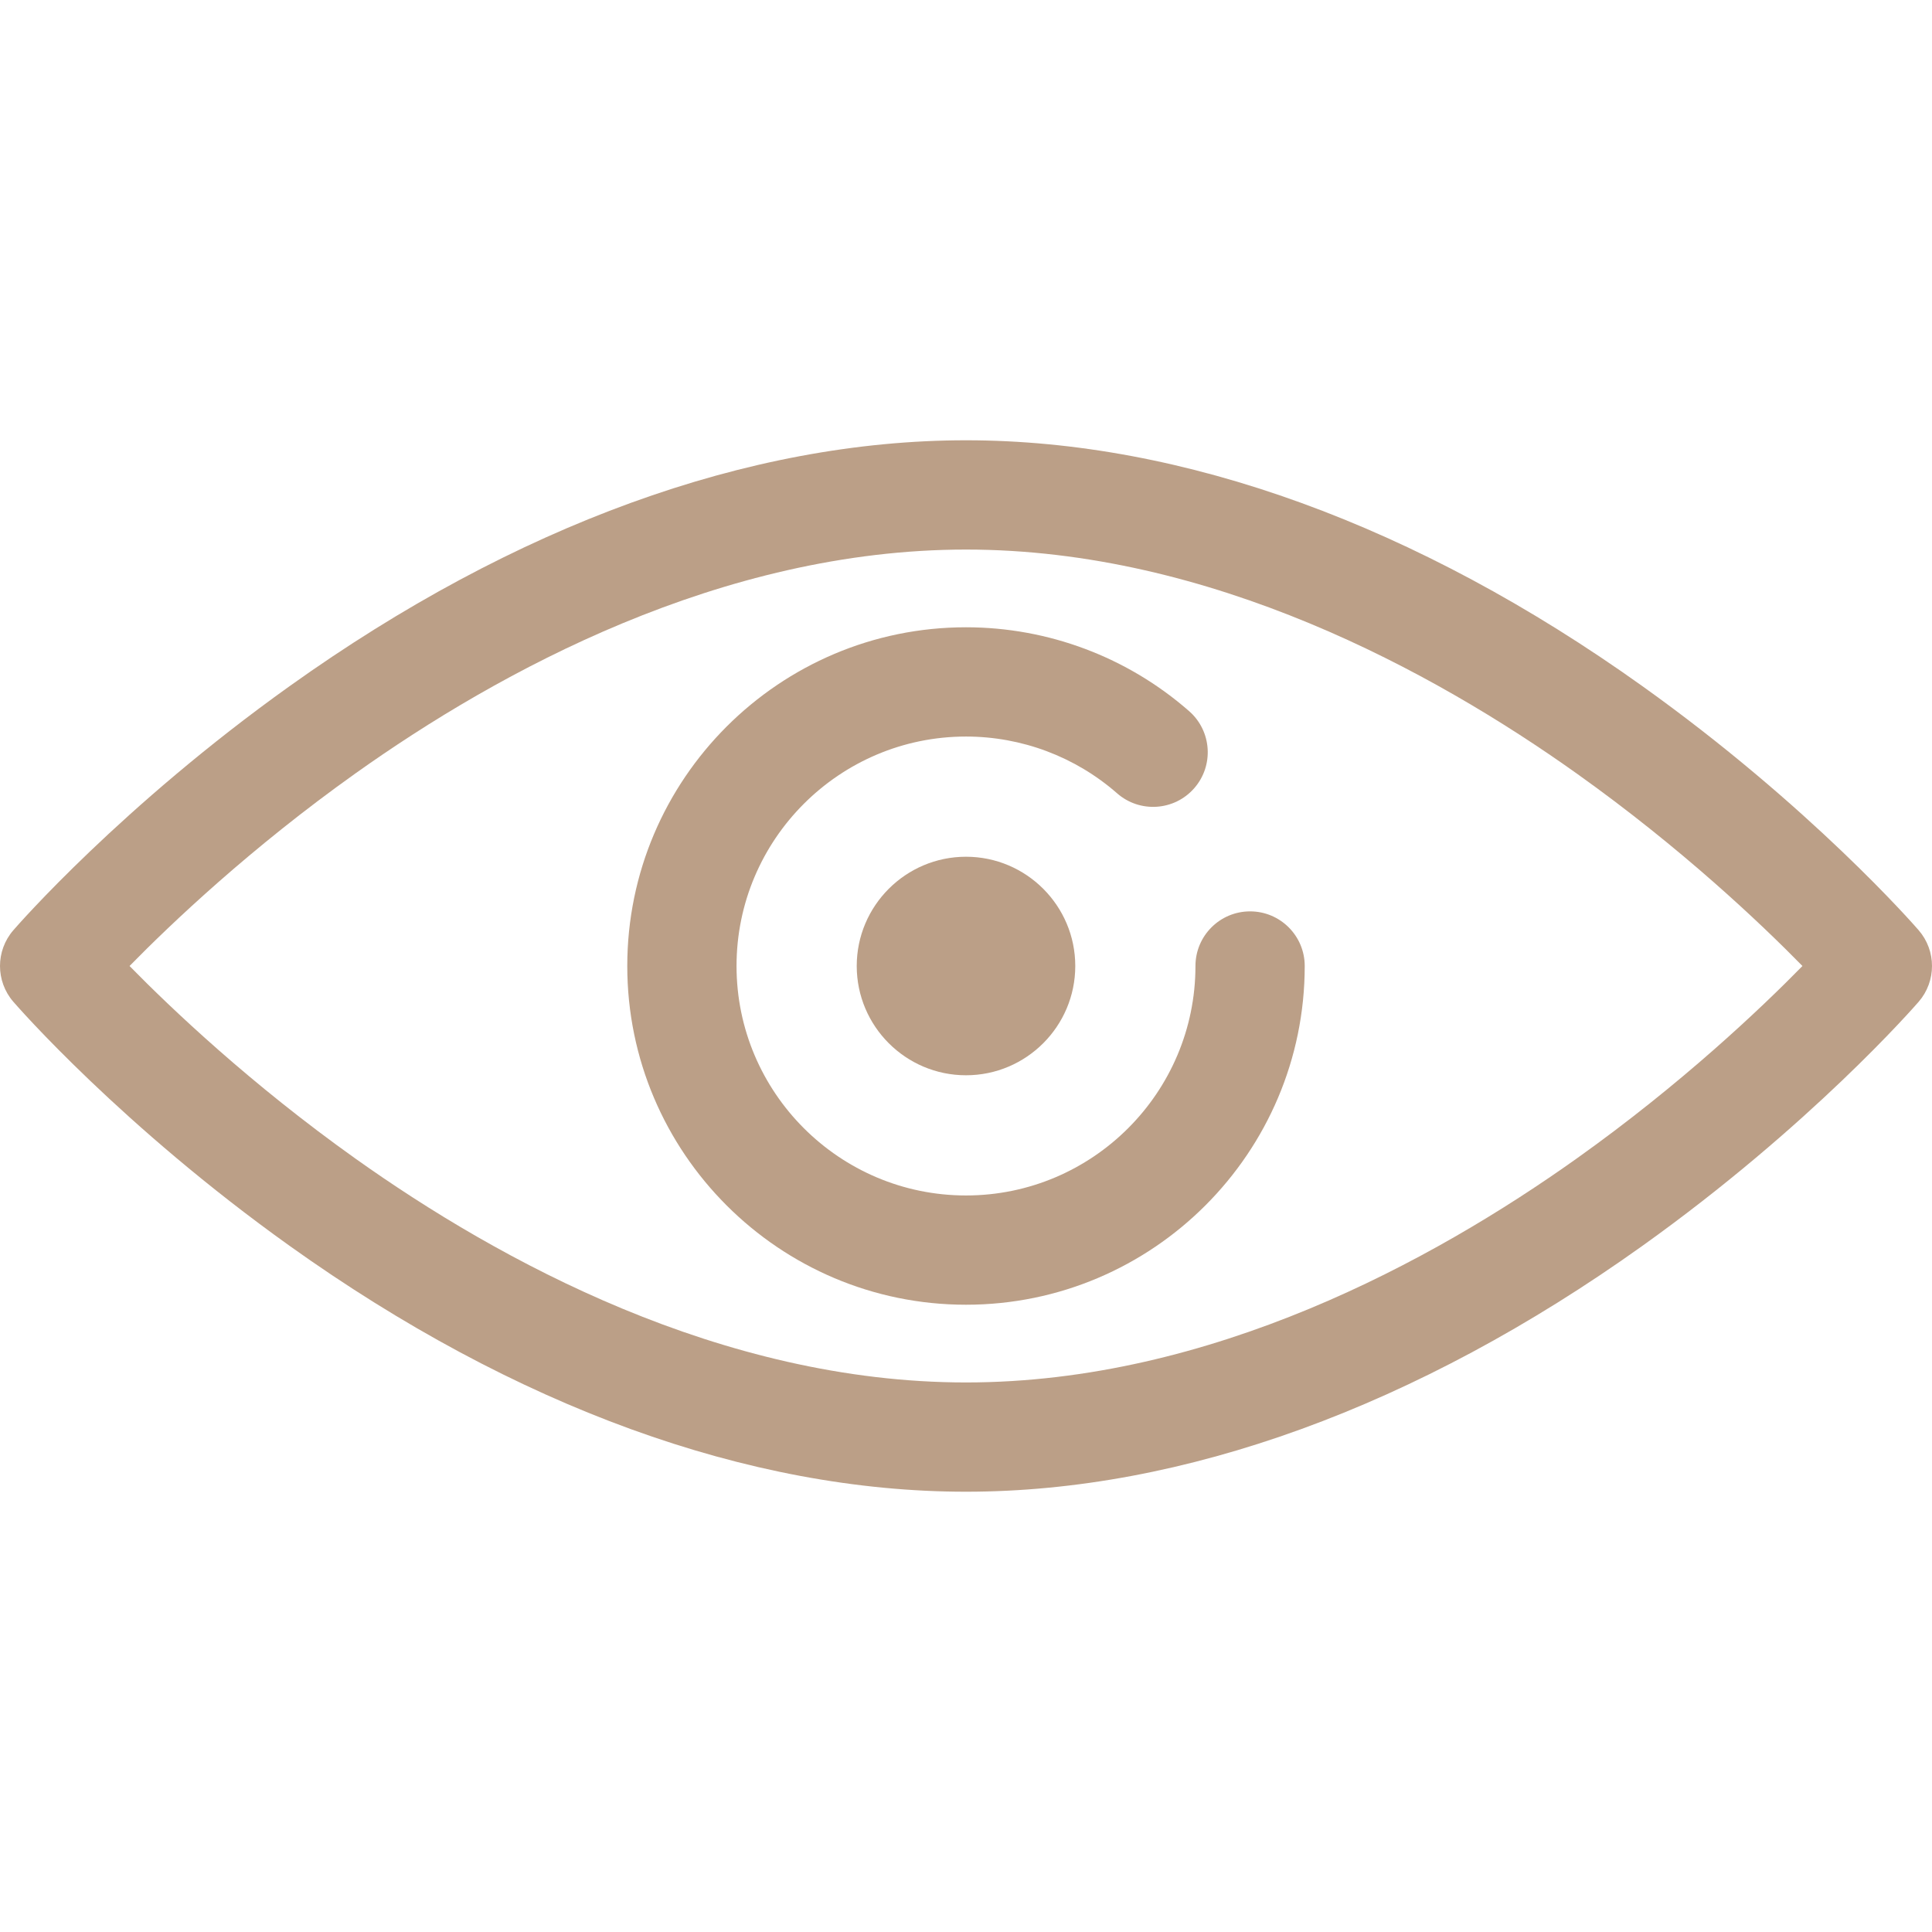
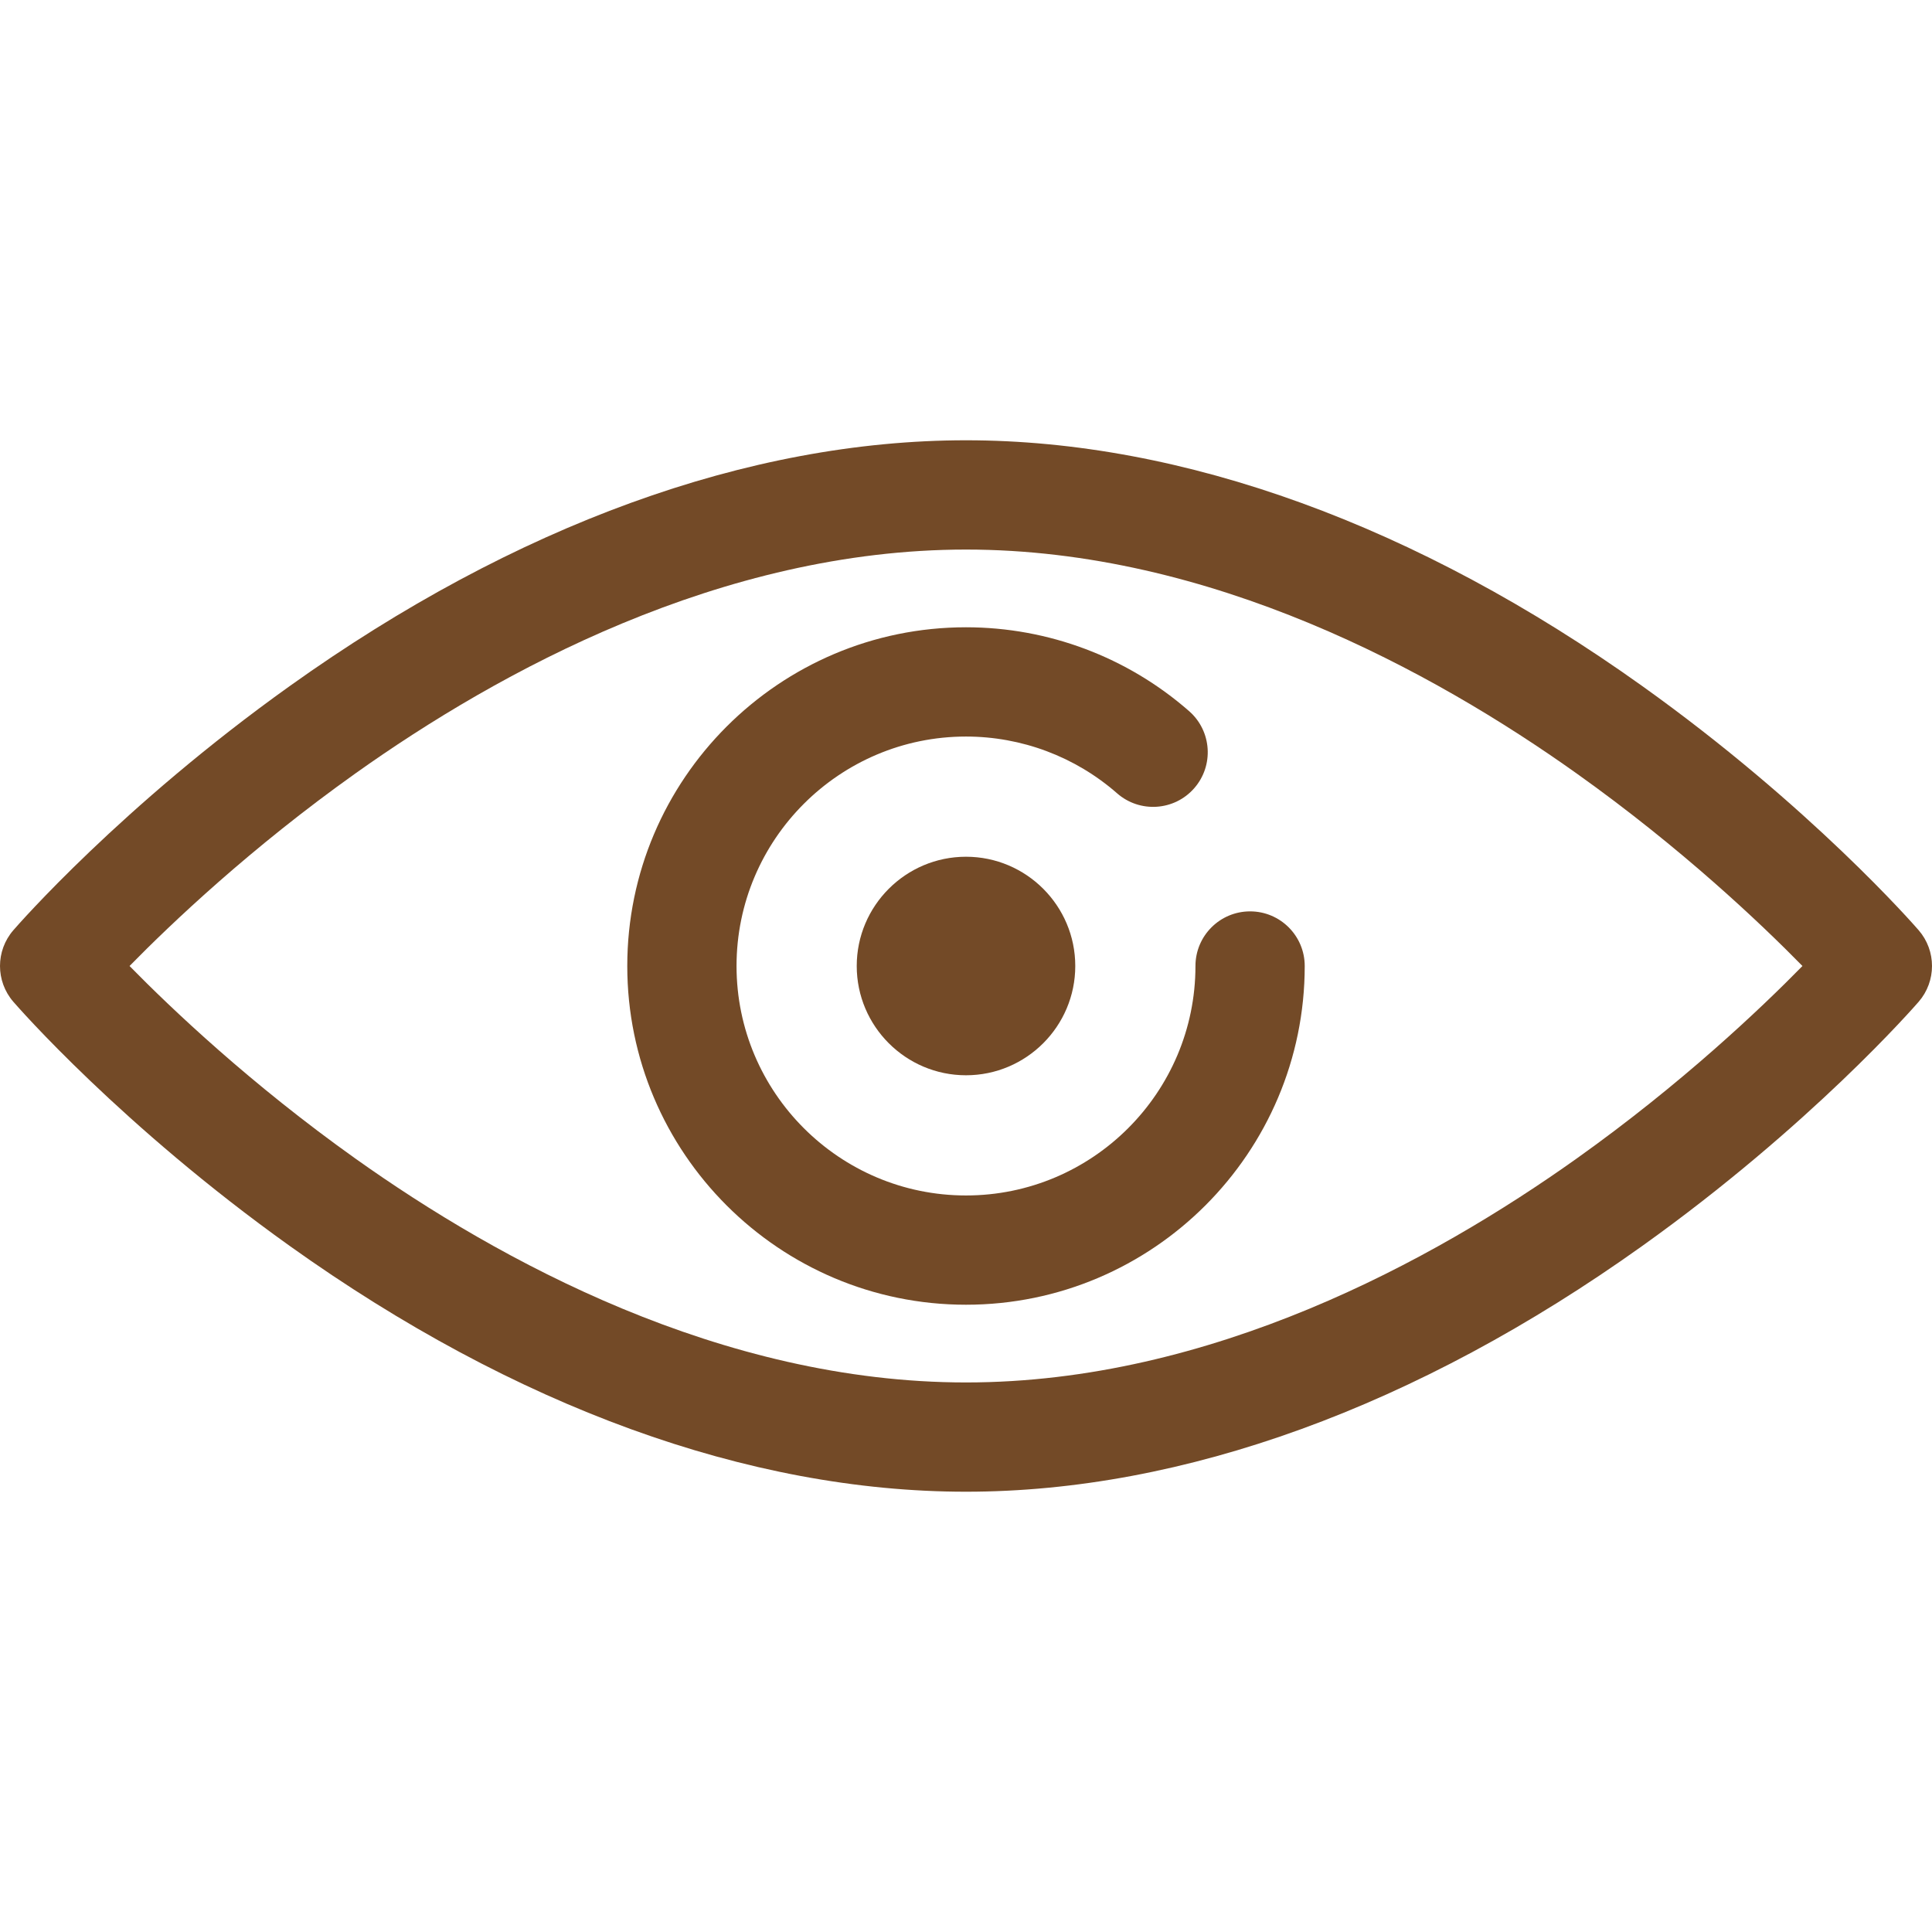
- <svg xmlns="http://www.w3.org/2000/svg" fill="#bb9f87" version="1.1" id="Capa_1" width="14px" height="14px" viewBox="0 0 442.04 442.04" xml:space="preserve">
+ <svg xmlns="http://www.w3.org/2000/svg" fill="#734a27" version="1.1" id="Capa_1" width="14px" height="14px" viewBox="0 0 442.04 442.04" xml:space="preserve">
  <g>
    <g>
      <path d="M221.02,341.304c-49.708,0-103.206-19.44-154.71-56.22C27.808,257.59,4.044,230.351,3.051,229.203    c-4.068-4.697-4.068-11.669,0-16.367c0.993-1.146,24.756-28.387,63.259-55.881c51.505-36.777,105.003-56.219,154.71-56.219    c49.708,0,103.207,19.441,154.71,56.219c38.502,27.494,62.266,54.734,63.259,55.881c4.068,4.697,4.068,11.669,0,16.367    c-0.993,1.146-24.756,28.387-63.259,55.881C324.227,321.863,270.729,341.304,221.02,341.304z M29.638,221.021    c9.61,9.799,27.747,27.03,51.694,44.071c32.83,23.361,83.714,51.212,139.688,51.212s106.859-27.851,139.688-51.212    c23.944-17.038,42.082-34.271,51.694-44.071c-9.609-9.799-27.747-27.03-51.694-44.071    c-32.829-23.362-83.714-51.212-139.688-51.212s-106.858,27.85-139.688,51.212C57.388,193.988,39.25,211.219,29.638,221.021z" />
    </g>
    <g>
      <path d="M221.02,298.521c-42.734,0-77.5-34.767-77.5-77.5c0-42.733,34.766-77.5,77.5-77.5c18.794,0,36.924,6.814,51.048,19.188    c5.193,4.549,5.715,12.446,1.166,17.639c-4.549,5.193-12.447,5.714-17.639,1.166c-9.564-8.379-21.844-12.993-34.576-12.993    c-28.949,0-52.5,23.552-52.5,52.5s23.551,52.5,52.5,52.5c28.95,0,52.5-23.552,52.5-52.5c0-6.903,5.597-12.5,12.5-12.5    s12.5,5.597,12.5,12.5C298.521,263.754,263.754,298.521,221.02,298.521z" />
    </g>
    <g>
      <path d="M221.02,246.021c-13.785,0-25-11.215-25-25s11.215-25,25-25c13.786,0,25,11.215,25,25S234.806,246.021,221.02,246.021z" />
    </g>
  </g>
</svg>
